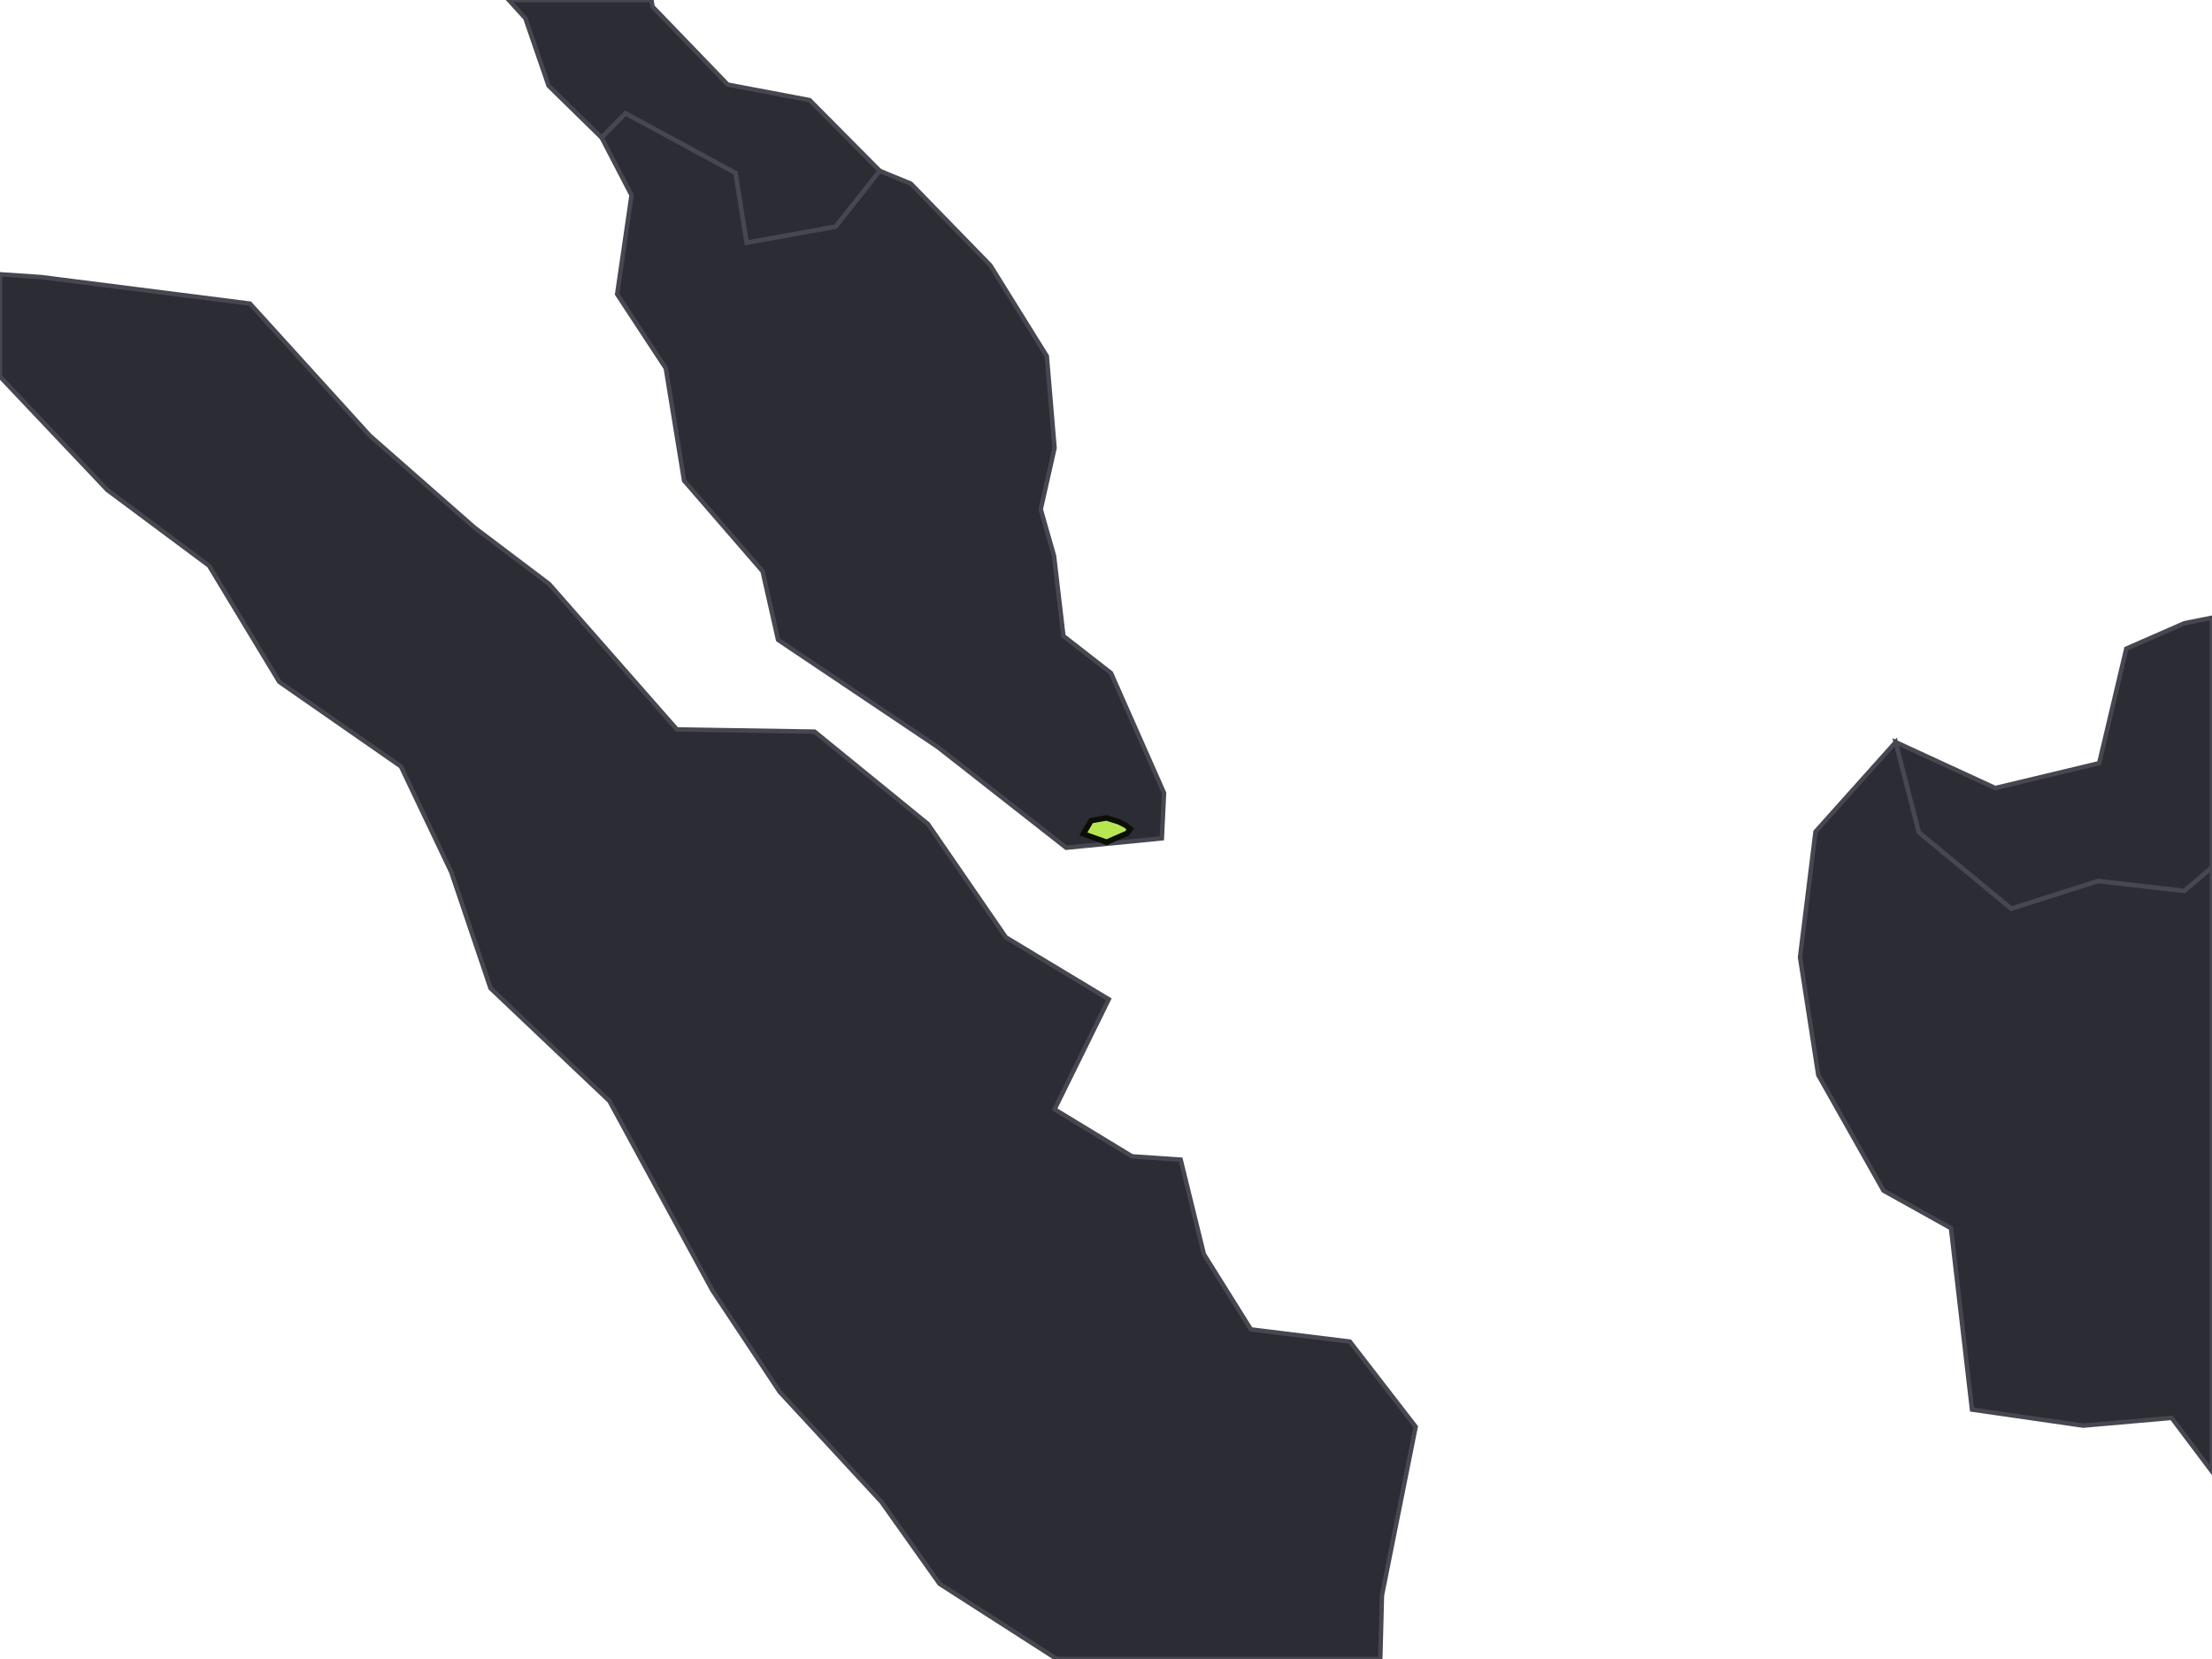
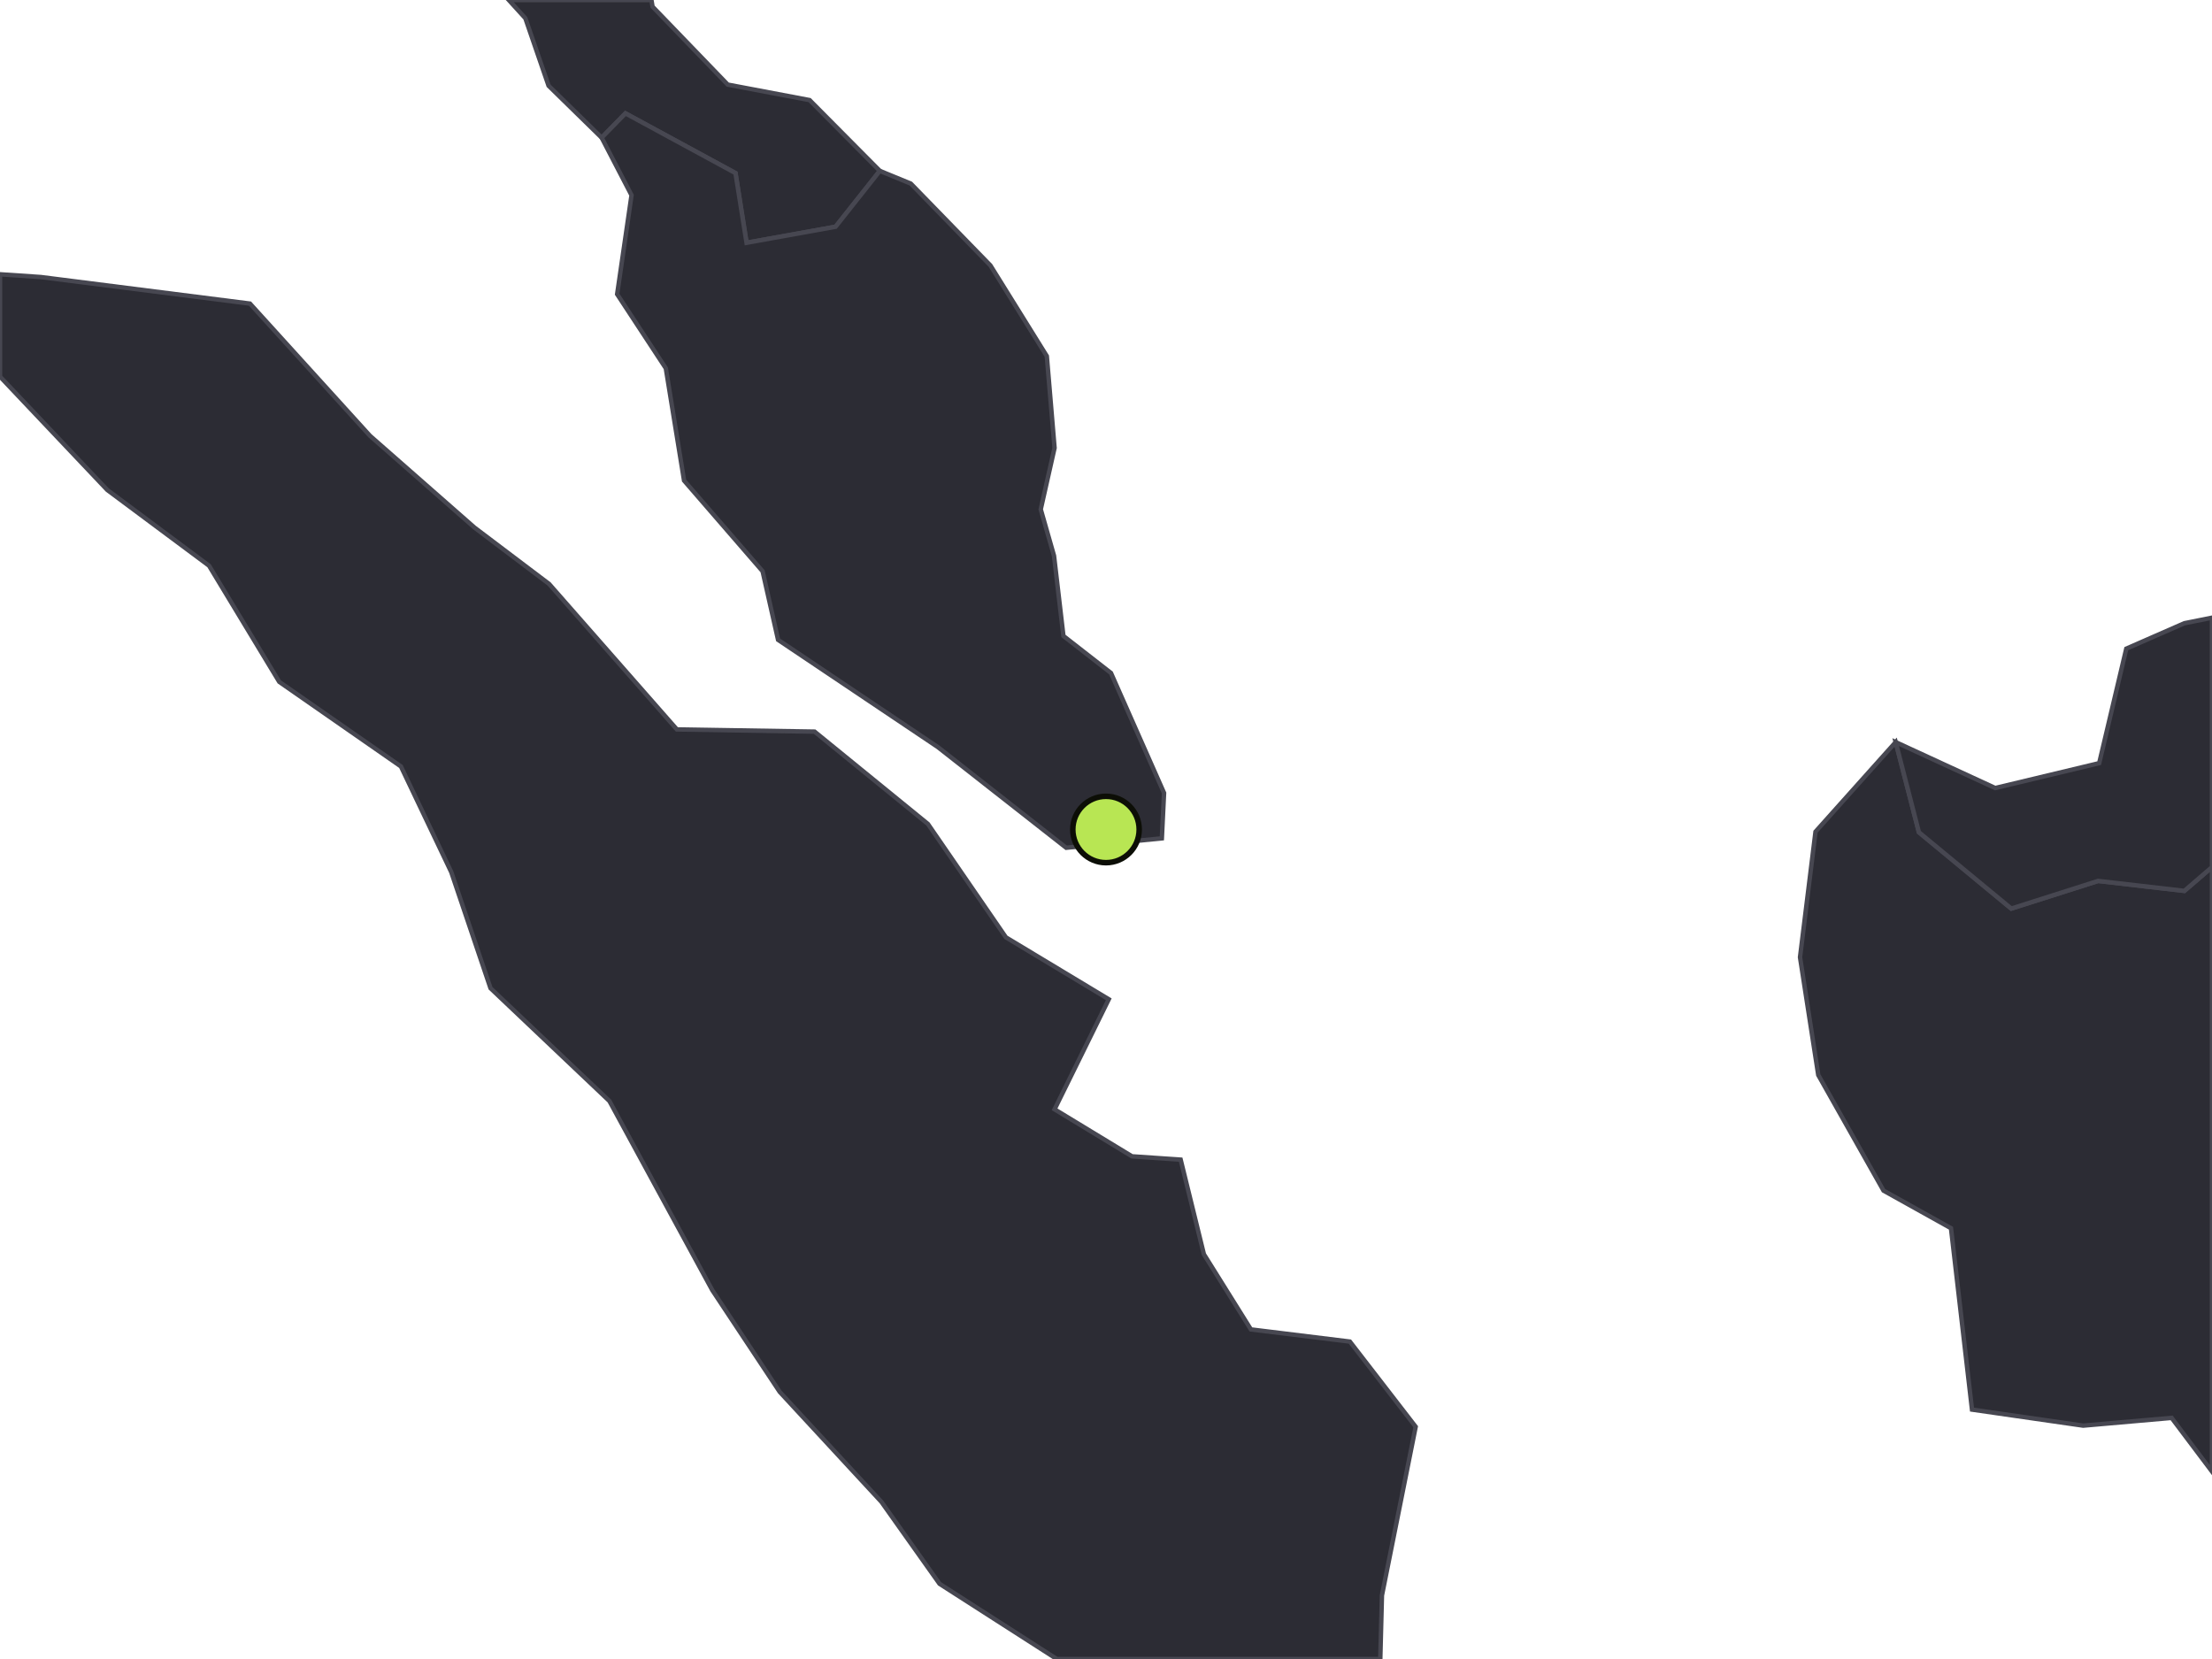
<svg xmlns="http://www.w3.org/2000/svg" viewBox="0 0 400 300">
  <path d="M400,266.1L392.7,256.4L376.7,257.8L356.6,254.9L352.8,222.1L340.6,215.3L328.8,194.4L325.5,173.1L328.3,150.4L342.8,134.2L347,150.5L363.7,164.3L379.4,159.3L395,161.1L400,156.8L400,266.1ZM191.1,300L169.9,286.4L159.4,271.6L141,251.7L128.8,233.3L110.2,199.1L88.7,178.7L81.6,157.7L72.5,138.6L50.5,123.3L37.8,102.3L19.4,88.6L0,68.1L0,49.6L0,49.6L7.4,50.1L45.2,54.9L66.9,78.8L85.8,95.4L99.3,105.6L122.4,131.9L147.3,132.3L167.8,149L181.9,169.5L200.5,180.7L190.7,200.6L204.7,209.1L213.5,209.7L213.5,209.7L217.7,226.8L226.2,240.4L244.1,242.6L256,258L249.9,288.5L249.6,300L191.1,300Z" fill="#2c2c34" stroke="#474751" stroke-width="0.8" />
  <path d="M117.8,0L118,1.2L131.6,15.3L146.4,18.1L159.1,30.9L151.1,41L135,43.9L133,31.3L113.1,20.5L108.8,24.9L99.2,15.5L95,3.3L92,0L117.8,0Z" fill="#2c2c34" stroke="#474751" stroke-width="0.8" />
  <path d="M108.8,24.9L113.1,20.5L133,31.3L135,43.9L151.1,41L159.1,30.9L164.7,33.2L179.1,48L189.3,64.4L190.7,81L188.2,92.1L190.6,100.5L192.3,115L200.9,121.7L210.5,143.4L210.1,151.6L192.8,153.3L169.6,135.1L140.7,115.7L137.9,103.3L123.7,86.9L120.4,66.6L111.6,53.2L114.2,35.3ZM400,156.8L395,161.1L379.4,159.3L363.7,164.3L347,150.5L342.8,134.2L360.8,142.5L379.6,138L384.5,117.3L395,112.7L400,111.7L400,156.8Z" fill="#2c2c34" stroke="#474751" stroke-width="0.8" />
  <path d="M203.8,150.7L200.1,152.3L195.9,150.8L197.3,148.4L200.1,147.9L202.3,148.6L203.5,149.2L204.4,149.9Z" fill="#b8e653" stroke="#0c0e06" stroke-width="1" />
+   <circle cx="200" cy="150" r="6" fill="#b8e653" stroke="#0c0e06" stroke-width="1" />
</svg>
